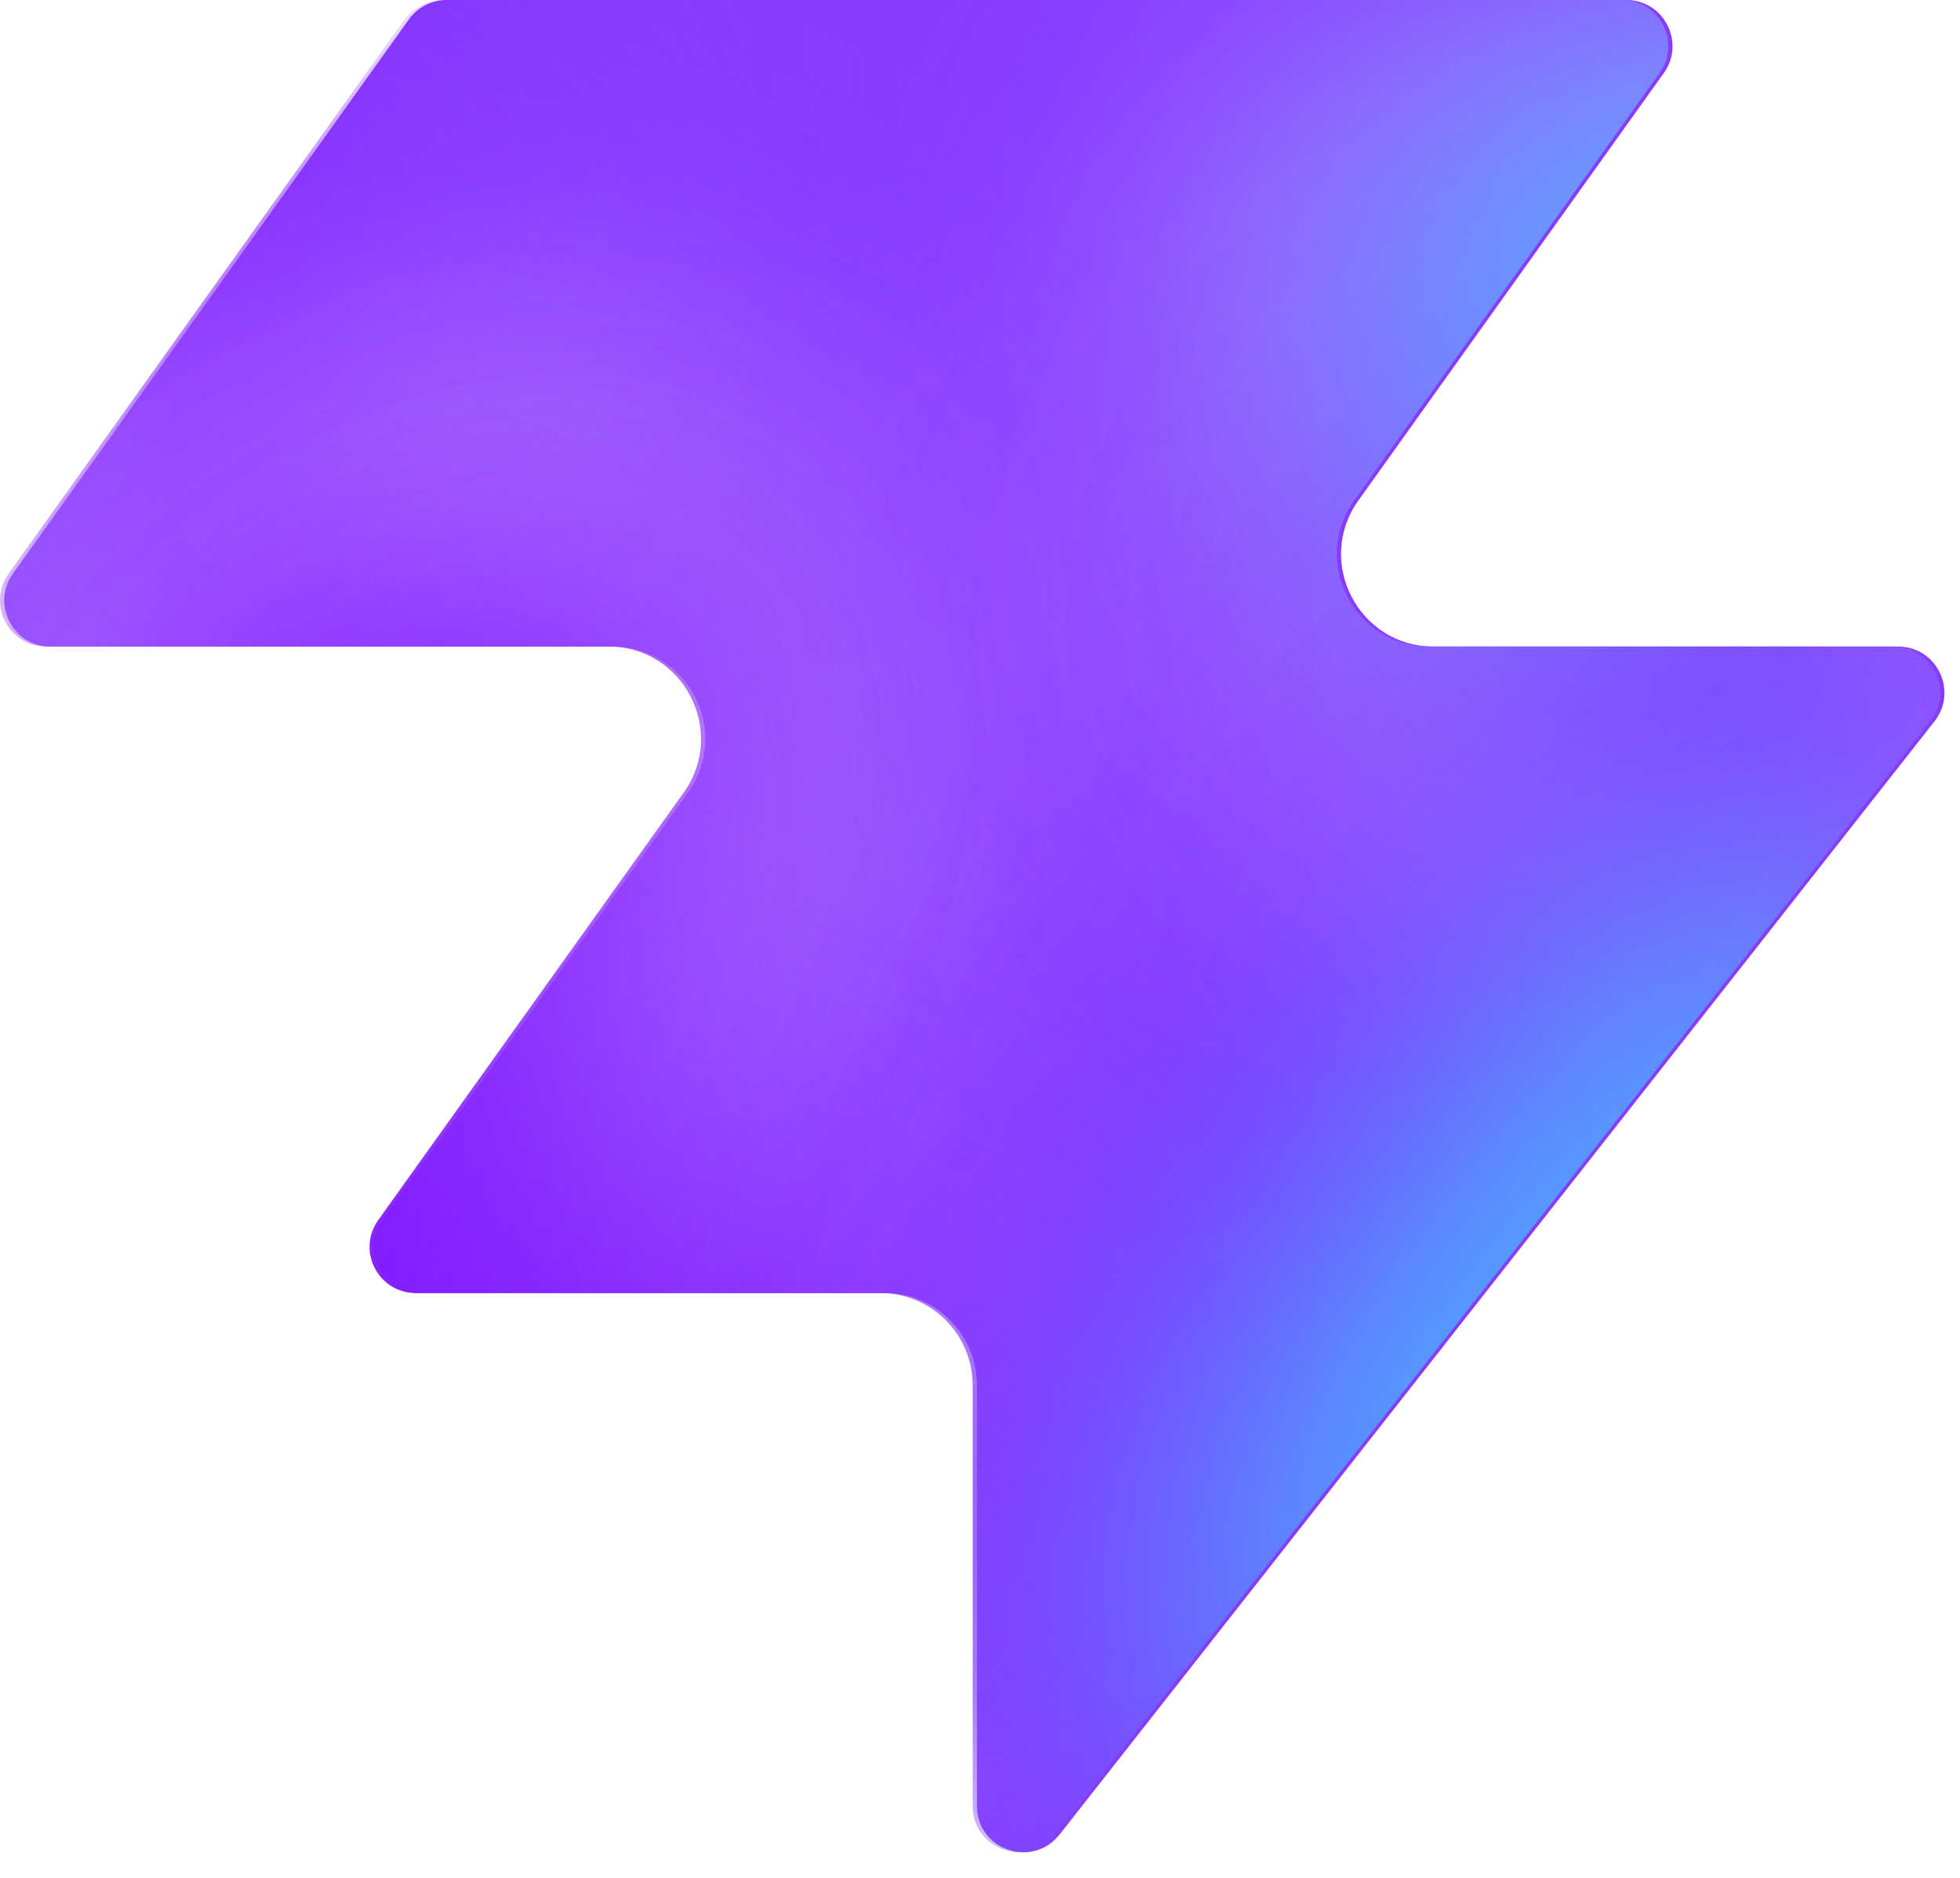
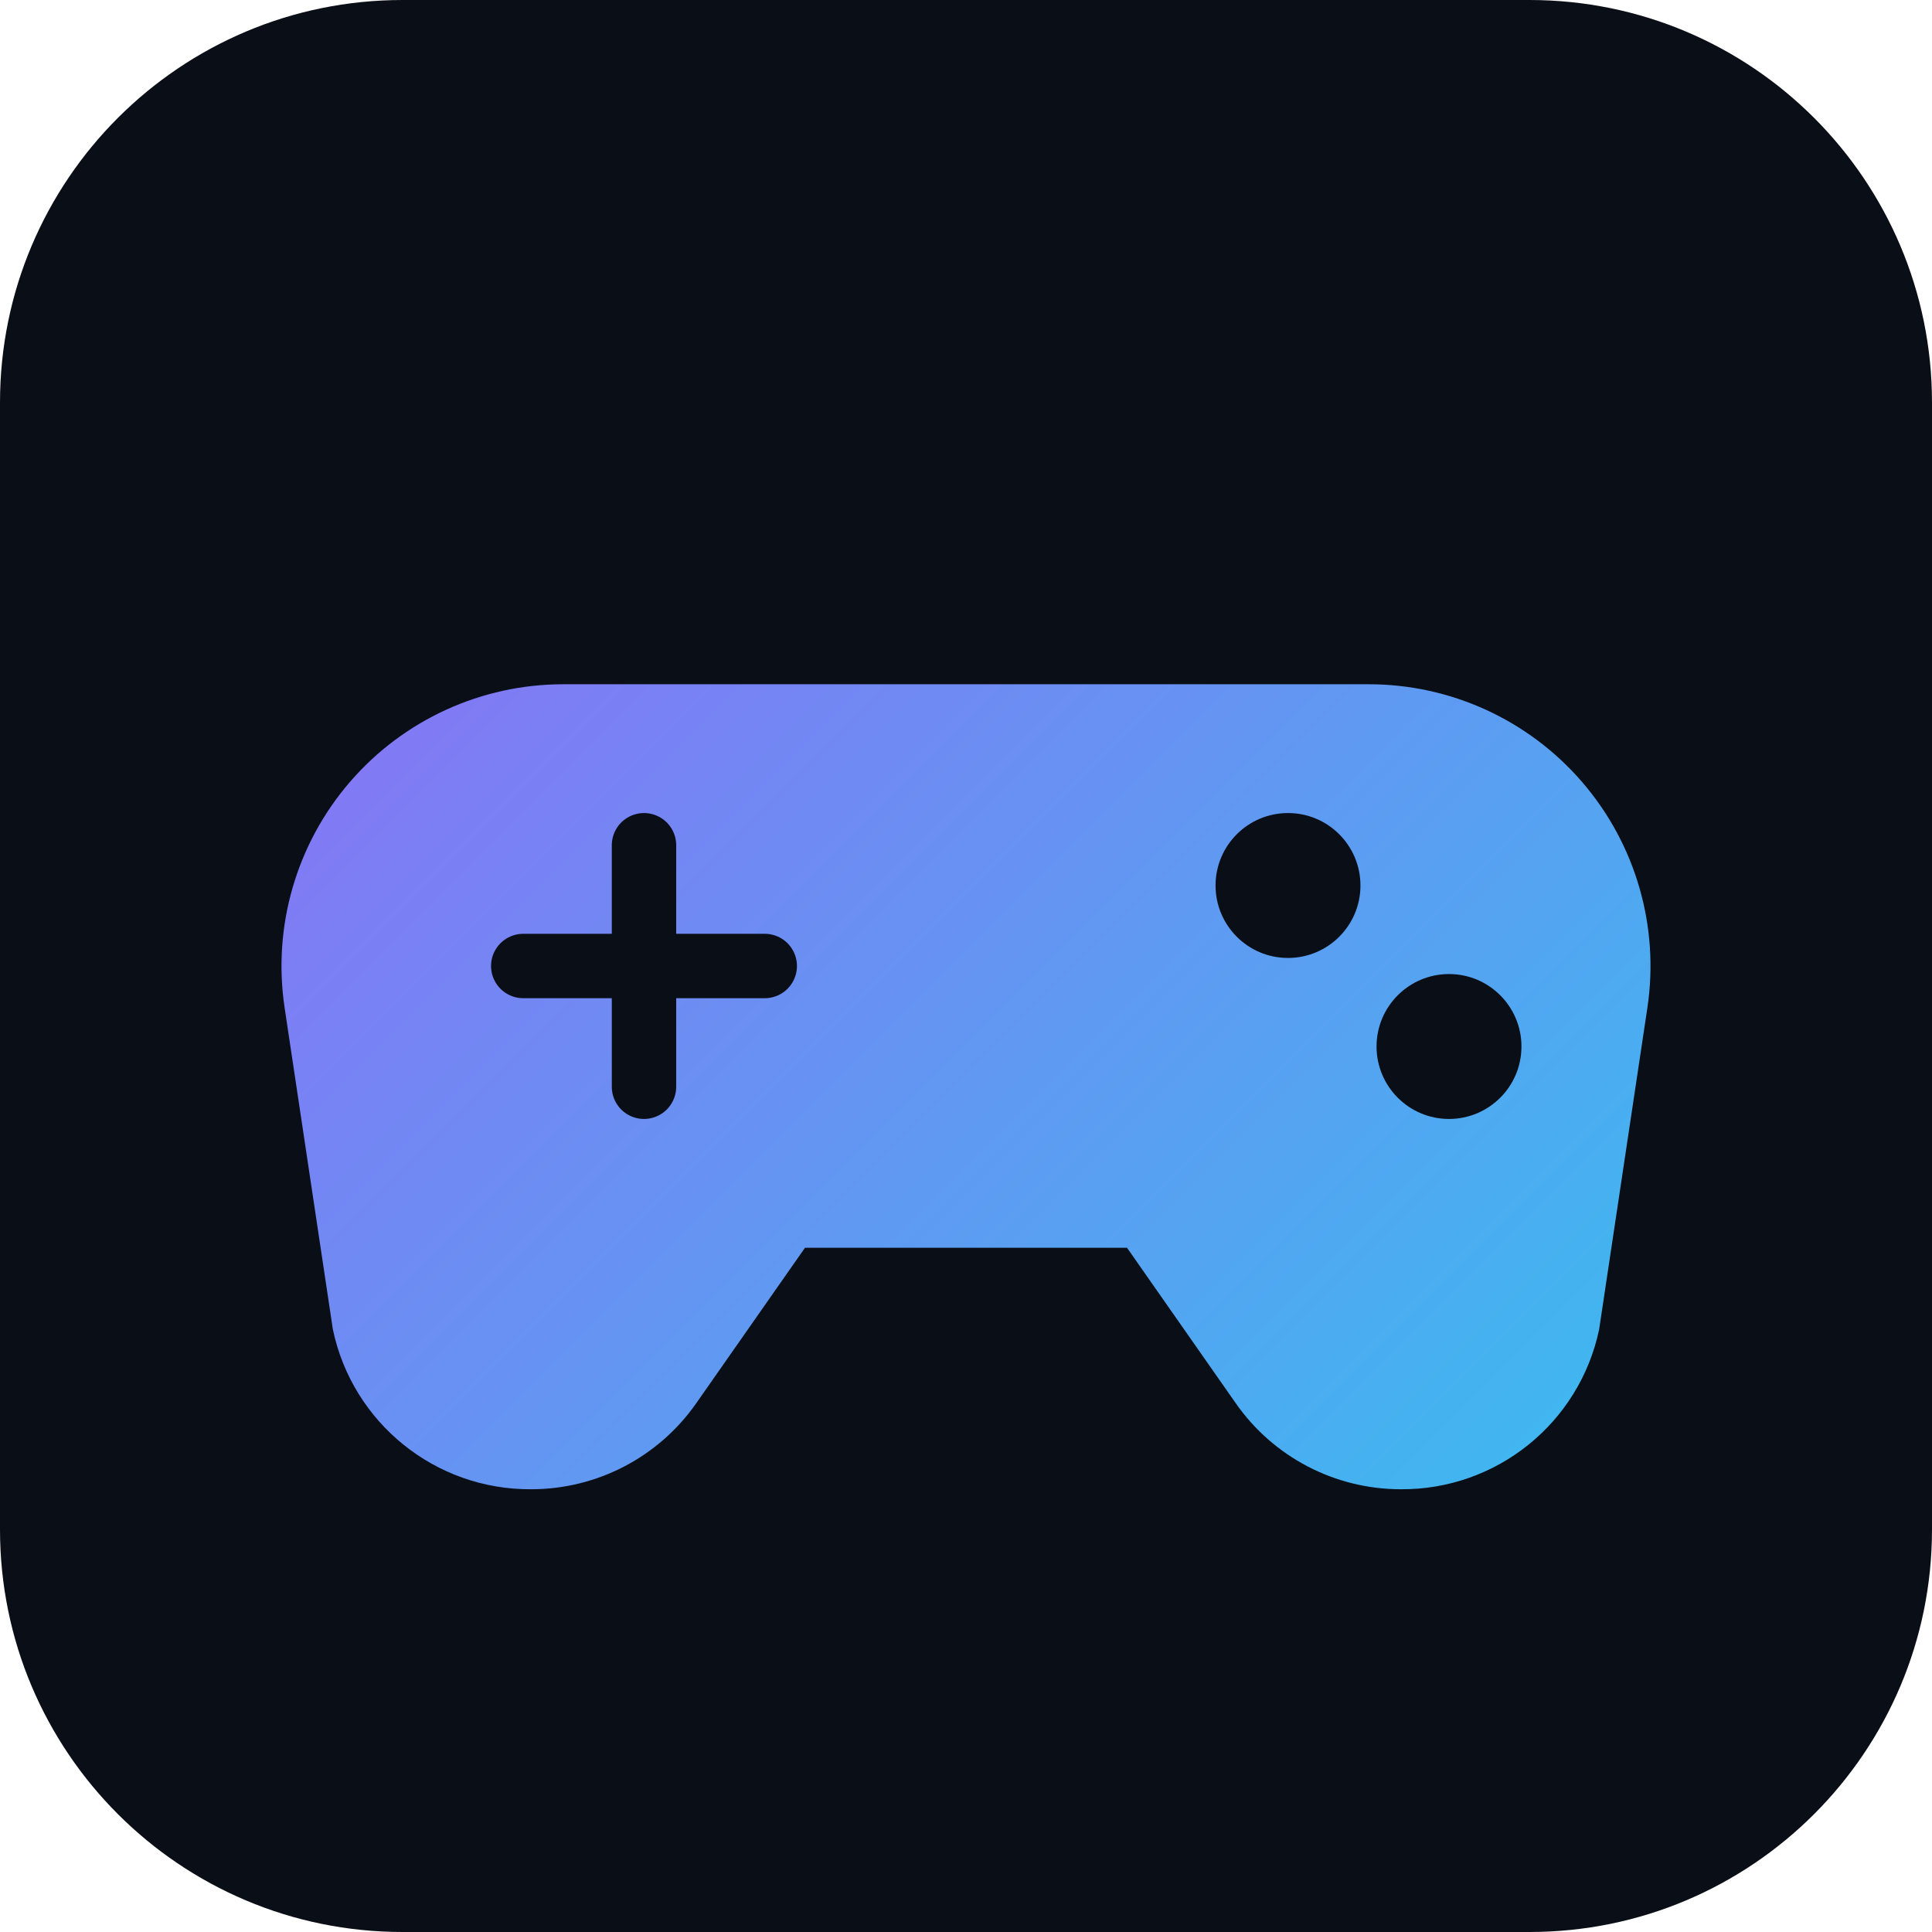
- <svg xmlns="http://www.w3.org/2000/svg" width="48" height="46" fill="none" viewBox="0 0 48 46">
-   <path fill="#863bff" d="M25.946 44.938c-.664.845-2.021.375-2.021-.698V33.937a2.26 2.26 0 0 0-2.262-2.262H10.287c-.92 0-1.456-1.04-.92-1.788l7.48-10.471c1.07-1.497 0-3.578-1.842-3.578H1.237c-.92 0-1.456-1.04-.92-1.788L10.013.474c.214-.297.556-.474.92-.474h28.894c.92 0 1.456 1.04.92 1.788l-7.48 10.471c-1.07 1.498 0 3.579 1.842 3.579h11.377c.943 0 1.473 1.088.89 1.83L25.947 44.94z" style="fill:#863bff;fill:color(display-p3 .525 .23 1);fill-opacity:1" />
-   <mask id="a" width="48" height="46" x="0" y="0" maskUnits="userSpaceOnUse" style="mask-type:alpha">
-     <path fill="#000" d="M25.842 44.938c-.664.844-2.021.375-2.021-.698V33.937a2.26 2.26 0 0 0-2.262-2.262H10.183c-.92 0-1.456-1.04-.92-1.788l7.48-10.471c1.07-1.498 0-3.579-1.842-3.579H1.133c-.92 0-1.456-1.04-.92-1.787L9.91.473c.214-.297.556-.474.92-.474h28.894c.92 0 1.456 1.04.92 1.788l-7.48 10.471c-1.07 1.498 0 3.578 1.842 3.578h11.377c.943 0 1.473 1.088.89 1.832L25.843 44.94z" style="fill:#000;fill-opacity:1" />
-   </mask>
-   <g mask="url(#a)">
-     <g filter="url(#b)">
-       <ellipse cx="5.508" cy="14.704" fill="#ede6ff" rx="5.508" ry="14.704" style="fill:#ede6ff;fill:color(display-p3 .927 .903 1);fill-opacity:1" transform="matrix(.00324 1 1 -.00324 -4.47 31.516)" />
-     </g>
-     <g filter="url(#c)">
-       <ellipse cx="10.399" cy="29.851" fill="#ede6ff" rx="10.399" ry="29.851" style="fill:#ede6ff;fill:color(display-p3 .927 .903 1);fill-opacity:1" transform="matrix(.00324 1 1 -.00324 -39.328 7.883)" />
-     </g>
-     <g filter="url(#d)">
-       <ellipse cx="5.508" cy="30.487" fill="#7e14ff" rx="5.508" ry="30.487" style="fill:#7e14ff;fill:color(display-p3 .492 .077 1);fill-opacity:1" transform="rotate(89.814 -25.913 -14.639)scale(1 -1)" />
-     </g>
-     <g filter="url(#e)">
-       <ellipse cx="5.508" cy="30.599" fill="#7e14ff" rx="5.508" ry="30.599" style="fill:#7e14ff;fill:color(display-p3 .492 .077 1);fill-opacity:1" transform="rotate(89.814 -32.644 -3.334)scale(1 -1)" />
-     </g>
-     <g filter="url(#f)">
-       <ellipse cx="5.508" cy="30.599" fill="#7e14ff" rx="5.508" ry="30.599" style="fill:#7e14ff;fill:color(display-p3 .492 .077 1);fill-opacity:1" transform="matrix(.00324 1 1 -.00324 -34.34 30.47)" />
-     </g>
-     <g filter="url(#g)">
-       <ellipse cx="14.072" cy="22.078" fill="#ede6ff" rx="14.072" ry="22.078" style="fill:#ede6ff;fill:color(display-p3 .927 .903 1);fill-opacity:1" transform="rotate(93.35 24.506 48.493)scale(-1 1)" />
-     </g>
-     <g filter="url(#h)">
-       <ellipse cx="3.47" cy="21.501" fill="#7e14ff" rx="3.47" ry="21.501" style="fill:#7e14ff;fill:color(display-p3 .492 .077 1);fill-opacity:1" transform="rotate(89.009 28.708 47.59)scale(-1 1)" />
-     </g>
-     <g filter="url(#i)">
-       <ellipse cx="3.47" cy="21.501" fill="#7e14ff" rx="3.47" ry="21.501" style="fill:#7e14ff;fill:color(display-p3 .492 .077 1);fill-opacity:1" transform="rotate(89.009 28.708 47.59)scale(-1 1)" />
-     </g>
-     <g filter="url(#j)">
-       <ellipse cx=".387" cy="8.972" fill="#7e14ff" rx="4.407" ry="29.108" style="fill:#7e14ff;fill:color(display-p3 .492 .077 1);fill-opacity:1" transform="rotate(39.51 .387 8.972)" />
-     </g>
-     <g filter="url(#k)">
-       <ellipse cx="47.523" cy="-6.092" fill="#7e14ff" rx="4.407" ry="29.108" style="fill:#7e14ff;fill:color(display-p3 .492 .077 1);fill-opacity:1" transform="rotate(37.892 47.523 -6.092)" />
-     </g>
-     <g filter="url(#l)">
-       <ellipse cx="41.412" cy="6.333" fill="#47bfff" rx="5.971" ry="9.665" style="fill:#47bfff;fill:color(display-p3 .28 .748 1);fill-opacity:1" transform="rotate(37.892 41.412 6.333)" />
-     </g>
-     <g filter="url(#m)">
-       <ellipse cx="-1.879" cy="38.332" fill="#7e14ff" rx="4.407" ry="29.108" style="fill:#7e14ff;fill:color(display-p3 .492 .077 1);fill-opacity:1" transform="rotate(37.892 -1.88 38.332)" />
-     </g>
-     <g filter="url(#n)">
-       <ellipse cx="-1.879" cy="38.332" fill="#7e14ff" rx="4.407" ry="29.108" style="fill:#7e14ff;fill:color(display-p3 .492 .077 1);fill-opacity:1" transform="rotate(37.892 -1.88 38.332)" />
-     </g>
-     <g filter="url(#o)">
-       <ellipse cx="35.651" cy="29.907" fill="#7e14ff" rx="4.407" ry="29.108" style="fill:#7e14ff;fill:color(display-p3 .492 .077 1);fill-opacity:1" transform="rotate(37.892 35.651 29.907)" />
-     </g>
-     <g filter="url(#p)">
-       <ellipse cx="38.418" cy="32.4" fill="#47bfff" rx="5.971" ry="15.297" style="fill:#47bfff;fill:color(display-p3 .28 .748 1);fill-opacity:1" transform="rotate(37.892 38.418 32.4)" />
-     </g>
+ <svg xmlns="http://www.w3.org/2000/svg" viewBox="0 0 48 48">
+   <defs>
+     <linearGradient id="g" x1="0" y1="0" x2="48" y2="48" gradientUnits="userSpaceOnUse">
+       <stop offset="0" stop-color="#a855f7" />
+       <stop offset="1" stop-color="#22d3ee" />
+     </linearGradient>
+   </defs>
+   <rect width="48" height="48" rx="10" fill="#0a0e17" />
+   <path fill="url(#g)" d="M14 17h20a7 7 0 0 1 6.93 8.03l-1.2 8A5 5 0 0 1 34.8 37a5 5 0 0 1-4.1-2.14L28 31H20l-2.7 3.86A5 5 0 0 1 13.2 37a5 5 0 0 1-4.93-3.97l-1.2-8A7 7 0 0 1 14 17Z" />
+   <g stroke="#0a0e17" stroke-width="1.6" stroke-linecap="round">
+     <path d="M16 21v6M13 24h6" />
  </g>
-   <defs>
-     <filter id="b" width="60.045" height="41.654" x="-19.77" y="16.149" color-interpolation-filters="sRGB" filterUnits="userSpaceOnUse">
-       <feFlood flood-opacity="0" result="BackgroundImageFix" />
-       <feBlend in="SourceGraphic" in2="BackgroundImageFix" result="shape" />
-       <feGaussianBlur result="effect1_foregroundBlur_2002_17158" stdDeviation="7.659" />
-     </filter>
-     <filter id="c" width="90.34" height="51.437" x="-54.613" y="-7.533" color-interpolation-filters="sRGB" filterUnits="userSpaceOnUse">
-       <feFlood flood-opacity="0" result="BackgroundImageFix" />
-       <feBlend in="SourceGraphic" in2="BackgroundImageFix" result="shape" />
-       <feGaussianBlur result="effect1_foregroundBlur_2002_17158" stdDeviation="7.659" />
-     </filter>
-     <filter id="d" width="79.355" height="29.4" x="-49.64" y="2.03" color-interpolation-filters="sRGB" filterUnits="userSpaceOnUse">
-       <feFlood flood-opacity="0" result="BackgroundImageFix" />
-       <feBlend in="SourceGraphic" in2="BackgroundImageFix" result="shape" />
-       <feGaussianBlur result="effect1_foregroundBlur_2002_17158" stdDeviation="4.596" />
-     </filter>
-     <filter id="e" width="79.579" height="29.4" x="-45.045" y="20.029" color-interpolation-filters="sRGB" filterUnits="userSpaceOnUse">
-       <feFlood flood-opacity="0" result="BackgroundImageFix" />
-       <feBlend in="SourceGraphic" in2="BackgroundImageFix" result="shape" />
-       <feGaussianBlur result="effect1_foregroundBlur_2002_17158" stdDeviation="4.596" />
-     </filter>
-     <filter id="f" width="79.579" height="29.4" x="-43.513" y="21.178" color-interpolation-filters="sRGB" filterUnits="userSpaceOnUse">
-       <feFlood flood-opacity="0" result="BackgroundImageFix" />
-       <feBlend in="SourceGraphic" in2="BackgroundImageFix" result="shape" />
-       <feGaussianBlur result="effect1_foregroundBlur_2002_17158" stdDeviation="4.596" />
-     </filter>
-     <filter id="g" width="74.749" height="58.852" x="15.756" y="-17.901" color-interpolation-filters="sRGB" filterUnits="userSpaceOnUse">
-       <feFlood flood-opacity="0" result="BackgroundImageFix" />
-       <feBlend in="SourceGraphic" in2="BackgroundImageFix" result="shape" />
-       <feGaussianBlur result="effect1_foregroundBlur_2002_17158" stdDeviation="7.659" />
-     </filter>
-     <filter id="h" width="61.377" height="25.362" x="23.548" y="2.284" color-interpolation-filters="sRGB" filterUnits="userSpaceOnUse">
-       <feFlood flood-opacity="0" result="BackgroundImageFix" />
-       <feBlend in="SourceGraphic" in2="BackgroundImageFix" result="shape" />
-       <feGaussianBlur result="effect1_foregroundBlur_2002_17158" stdDeviation="4.596" />
-     </filter>
-     <filter id="i" width="61.377" height="25.362" x="23.548" y="2.284" color-interpolation-filters="sRGB" filterUnits="userSpaceOnUse">
-       <feFlood flood-opacity="0" result="BackgroundImageFix" />
-       <feBlend in="SourceGraphic" in2="BackgroundImageFix" result="shape" />
-       <feGaussianBlur result="effect1_foregroundBlur_2002_17158" stdDeviation="4.596" />
-     </filter>
-     <filter id="j" width="56.045" height="63.649" x="-27.636" y="-22.853" color-interpolation-filters="sRGB" filterUnits="userSpaceOnUse">
-       <feFlood flood-opacity="0" result="BackgroundImageFix" />
-       <feBlend in="SourceGraphic" in2="BackgroundImageFix" result="shape" />
-       <feGaussianBlur result="effect1_foregroundBlur_2002_17158" stdDeviation="4.596" />
-     </filter>
-     <filter id="k" width="54.814" height="64.646" x="20.116" y="-38.415" color-interpolation-filters="sRGB" filterUnits="userSpaceOnUse">
-       <feFlood flood-opacity="0" result="BackgroundImageFix" />
-       <feBlend in="SourceGraphic" in2="BackgroundImageFix" result="shape" />
-       <feGaussianBlur result="effect1_foregroundBlur_2002_17158" stdDeviation="4.596" />
-     </filter>
-     <filter id="l" width="33.541" height="35.313" x="24.641" y="-11.323" color-interpolation-filters="sRGB" filterUnits="userSpaceOnUse">
-       <feFlood flood-opacity="0" result="BackgroundImageFix" />
-       <feBlend in="SourceGraphic" in2="BackgroundImageFix" result="shape" />
-       <feGaussianBlur result="effect1_foregroundBlur_2002_17158" stdDeviation="4.596" />
-     </filter>
-     <filter id="m" width="54.814" height="64.646" x="-29.286" y="6.009" color-interpolation-filters="sRGB" filterUnits="userSpaceOnUse">
-       <feFlood flood-opacity="0" result="BackgroundImageFix" />
-       <feBlend in="SourceGraphic" in2="BackgroundImageFix" result="shape" />
-       <feGaussianBlur result="effect1_foregroundBlur_2002_17158" stdDeviation="4.596" />
-     </filter>
-     <filter id="n" width="54.814" height="64.646" x="-29.286" y="6.009" color-interpolation-filters="sRGB" filterUnits="userSpaceOnUse">
-       <feFlood flood-opacity="0" result="BackgroundImageFix" />
-       <feBlend in="SourceGraphic" in2="BackgroundImageFix" result="shape" />
-       <feGaussianBlur result="effect1_foregroundBlur_2002_17158" stdDeviation="4.596" />
-     </filter>
-     <filter id="o" width="54.814" height="64.646" x="8.244" y="-2.416" color-interpolation-filters="sRGB" filterUnits="userSpaceOnUse">
-       <feFlood flood-opacity="0" result="BackgroundImageFix" />
-       <feBlend in="SourceGraphic" in2="BackgroundImageFix" result="shape" />
-       <feGaussianBlur result="effect1_foregroundBlur_2002_17158" stdDeviation="4.596" />
-     </filter>
-     <filter id="p" width="39.409" height="43.623" x="18.713" y="10.588" color-interpolation-filters="sRGB" filterUnits="userSpaceOnUse">
-       <feFlood flood-opacity="0" result="BackgroundImageFix" />
-       <feBlend in="SourceGraphic" in2="BackgroundImageFix" result="shape" />
-       <feGaussianBlur result="effect1_foregroundBlur_2002_17158" stdDeviation="4.596" />
-     </filter>
-   </defs>
+   <circle cx="32" cy="22" r="1.8" fill="#0a0e17" />
+   <circle cx="36" cy="26" r="1.8" fill="#0a0e17" />
</svg>
